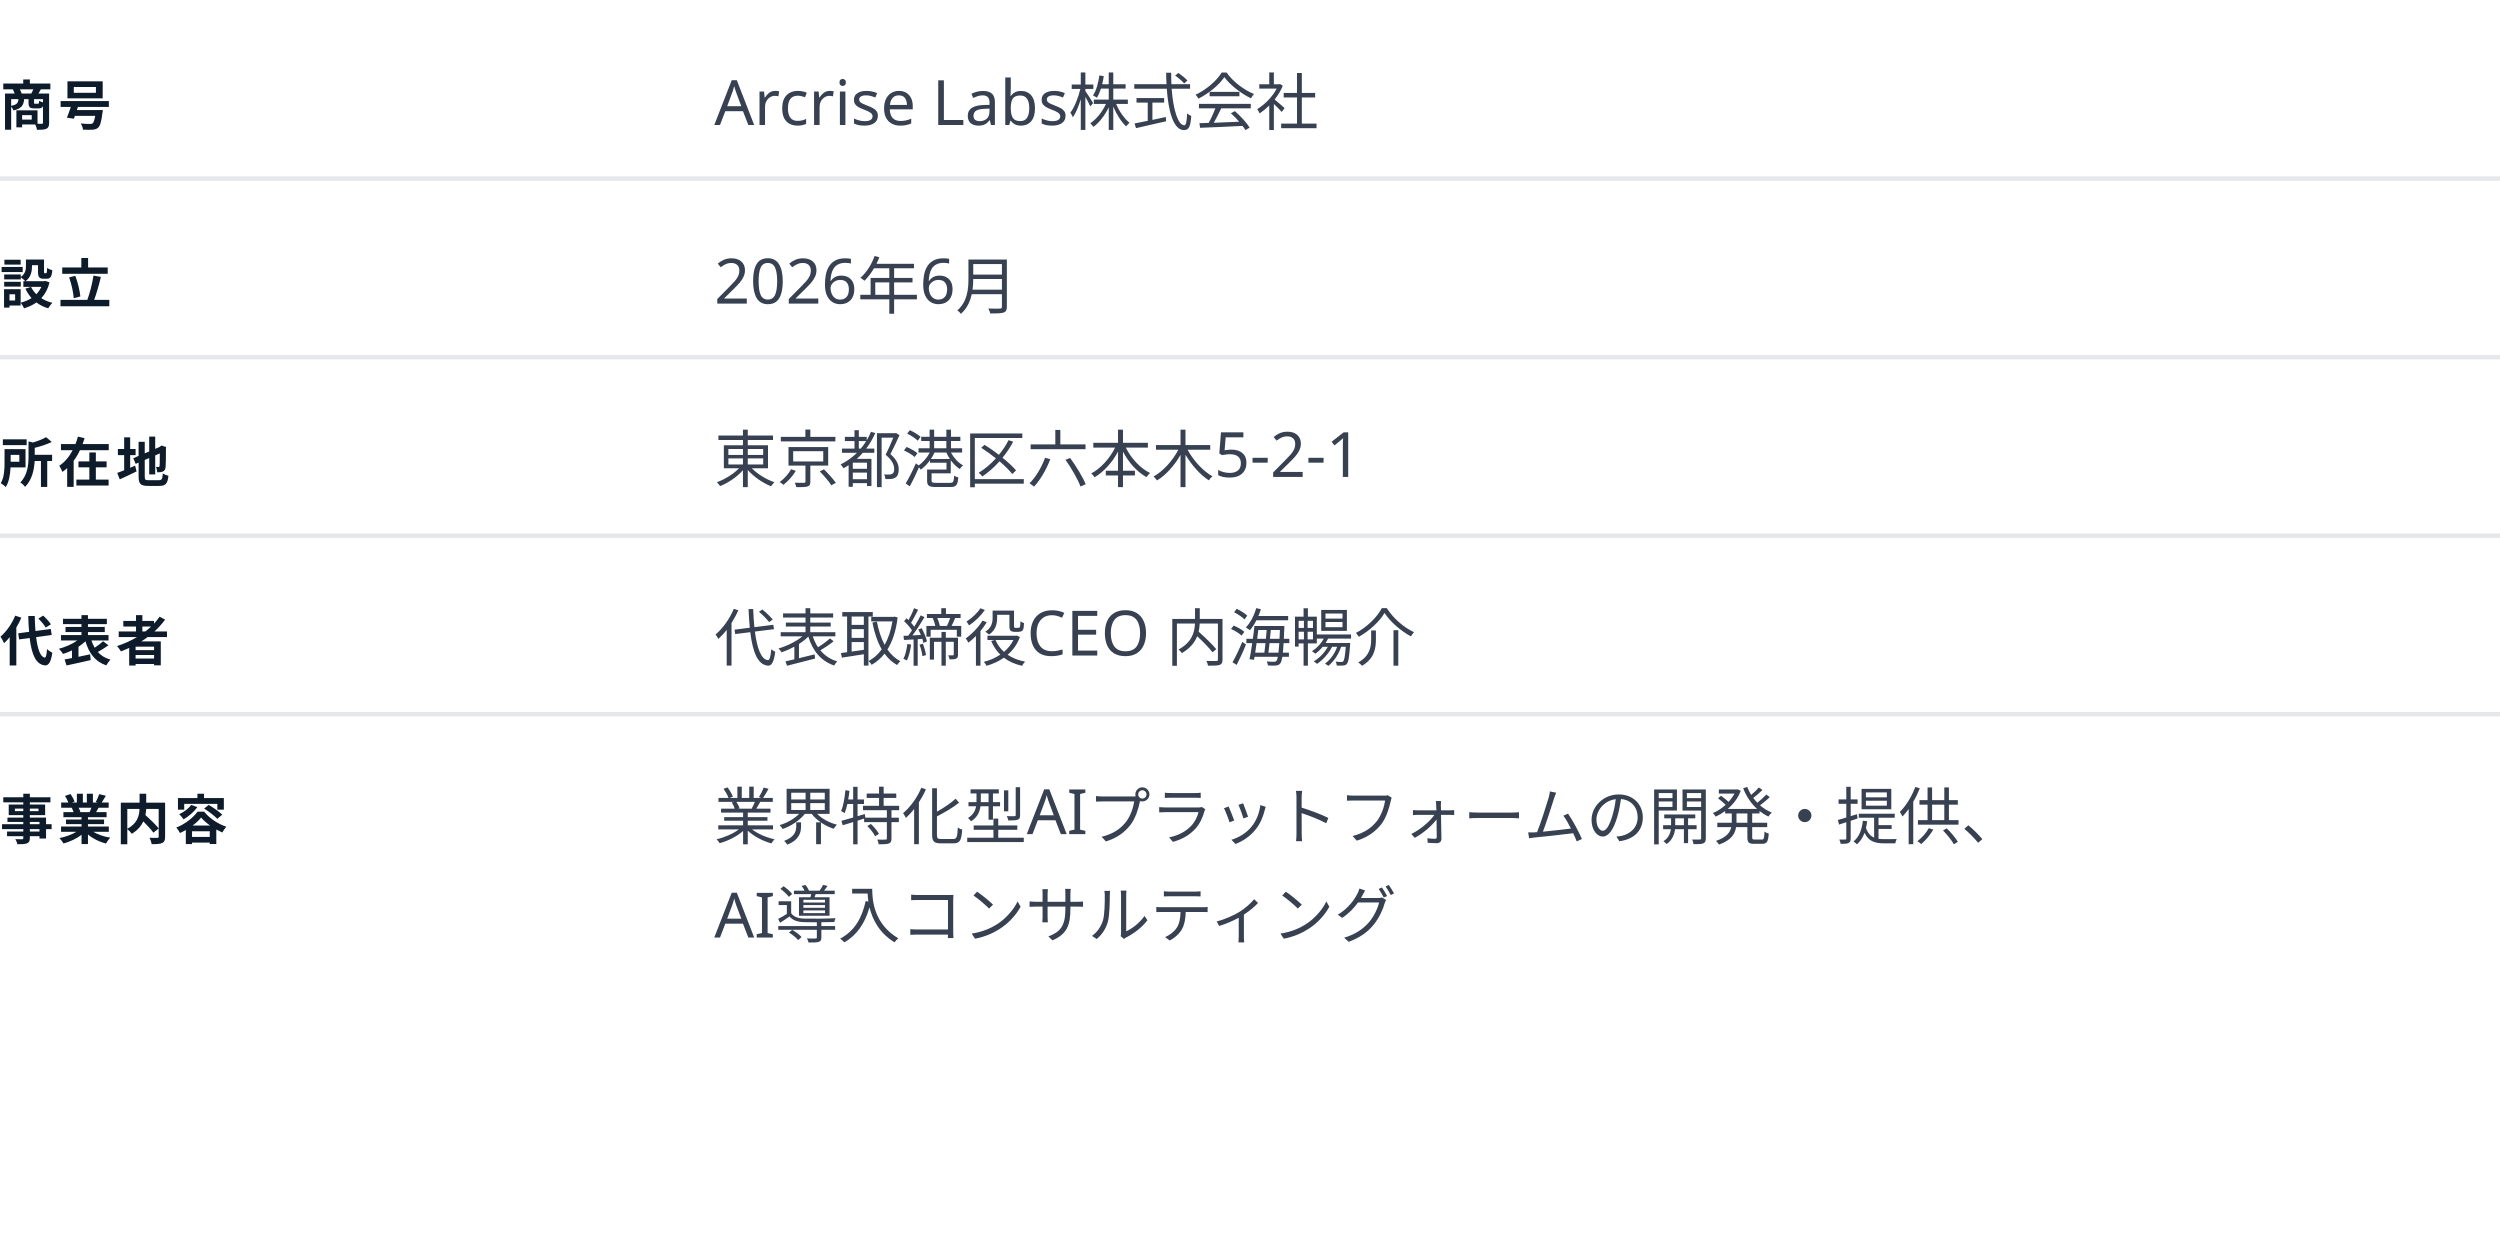
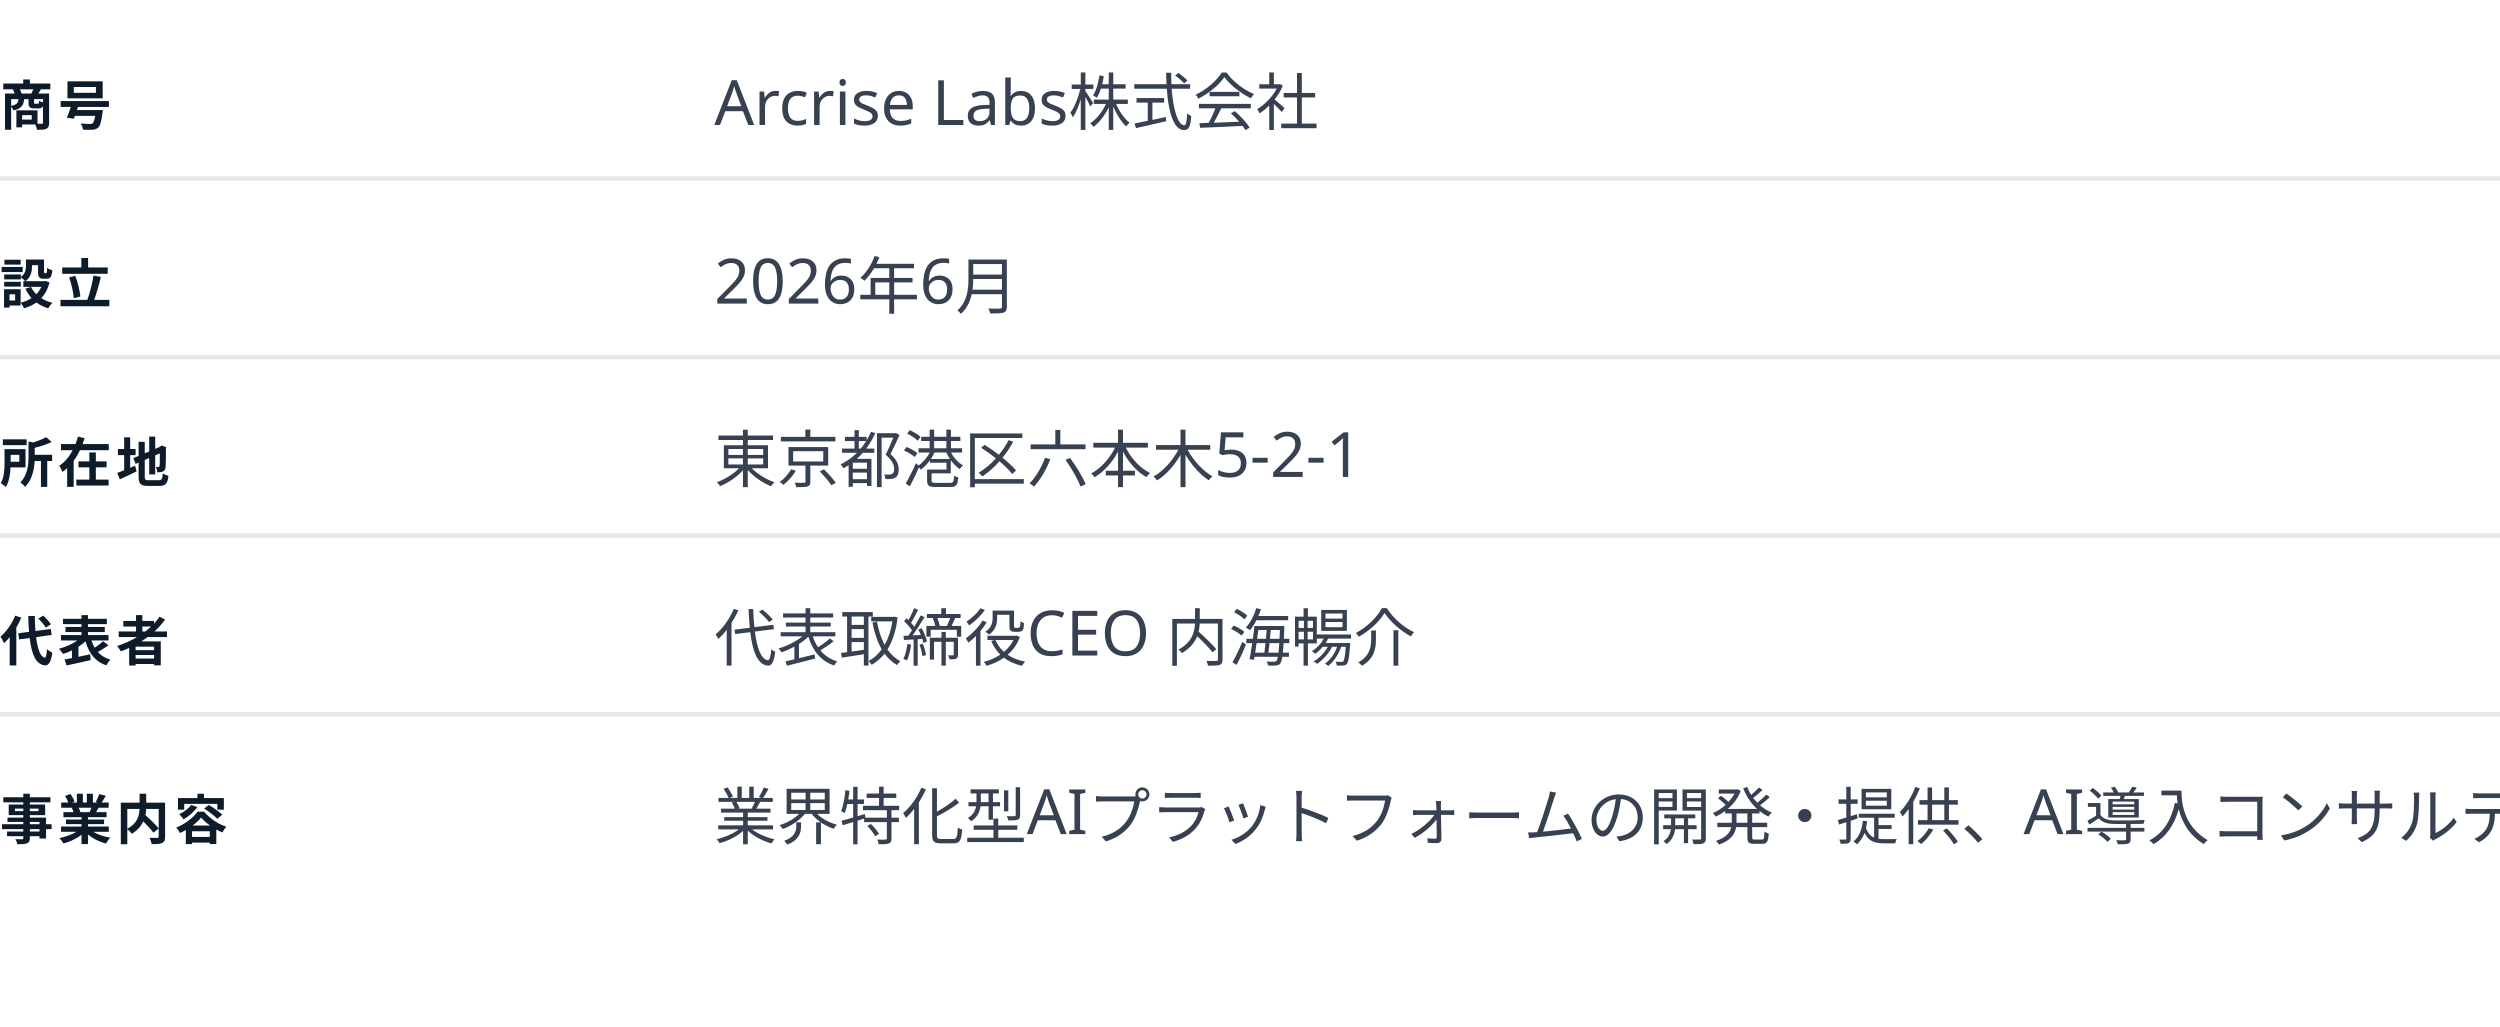
- <svg xmlns="http://www.w3.org/2000/svg" viewBox="0 0 560 280" width="560" height="280">
-   <rect width="560" height="280" fill="transparent" />
+ <svg xmlns="http://www.w3.org/2000/svg" viewBox="0 0 560 230" width="560" height="230">
+   <rect width="560" height="230" fill="transparent" />
  <text x="0" y="28" font-family="'Hiragino Kaku Gothic Pro', 'Noto Sans JP', sans-serif" font-size="12" font-weight="600" fill="#0D1B2A" letter-spacing="1">商号</text>
  <text x="160" y="28" font-family="'Hiragino Kaku Gothic Pro', 'Noto Sans JP', sans-serif" font-size="14" fill="#374151">Arcrise Labs株式会社</text>
  <line x1="0" y1="40" x2="560" y2="40" stroke="#E5E7EB" stroke-width="1" />
  <text x="0" y="68" font-family="'Hiragino Kaku Gothic Pro', 'Noto Sans JP', sans-serif" font-size="12" font-weight="600" fill="#0D1B2A" letter-spacing="1">設立</text>
  <text x="160" y="68" font-family="'Hiragino Kaku Gothic Pro', 'Noto Sans JP', sans-serif" font-size="14" fill="#374151">2026年6月</text>
  <line x1="0" y1="80" x2="560" y2="80" stroke="#E5E7EB" stroke-width="1" />
  <text x="0" y="108" font-family="'Hiragino Kaku Gothic Pro', 'Noto Sans JP', sans-serif" font-size="12" font-weight="600" fill="#0D1B2A" letter-spacing="1">所在地</text>
  <text x="160" y="108" font-family="'Hiragino Kaku Gothic Pro', 'Noto Sans JP', sans-serif" font-size="14" fill="#374151">東京都港区六本木5-2-1</text>
  <line x1="0" y1="120" x2="560" y2="120" stroke="#E5E7EB" stroke-width="1" />
  <text x="0" y="148" font-family="'Hiragino Kaku Gothic Pro', 'Noto Sans JP', sans-serif" font-size="12" font-weight="600" fill="#0D1B2A" letter-spacing="1">代表者</text>
  <text x="160" y="148" font-family="'Hiragino Kaku Gothic Pro', 'Noto Sans JP', sans-serif" font-size="14" fill="#374151">代表取締役CEO 内海暢介</text>
  <line x1="0" y1="160" x2="560" y2="160" stroke="#E5E7EB" stroke-width="1" />
  <text x="0" y="188" font-family="'Hiragino Kaku Gothic Pro', 'Noto Sans JP', sans-serif" font-size="12" font-weight="600" fill="#0D1B2A" letter-spacing="1">事業内容</text>
-   <text x="160" y="188" font-family="'Hiragino Kaku Gothic Pro', 'Noto Sans JP', sans-serif" font-size="14" fill="#374151">業界特化型AIプラットフォームの開発・提供、</text>
-   <text x="160" y="210" font-family="'Hiragino Kaku Gothic Pro', 'Noto Sans JP', sans-serif" font-size="14" fill="#374151">AI導入コンサルティング</text>
+   <text x="160" y="188" font-family="'Hiragino Kaku Gothic Pro', 'Noto Sans JP', sans-serif" font-size="14" fill="#374151">業界特化型AIプラットフォームの開発・提供、AI導入コンサルティング</text>
</svg>
